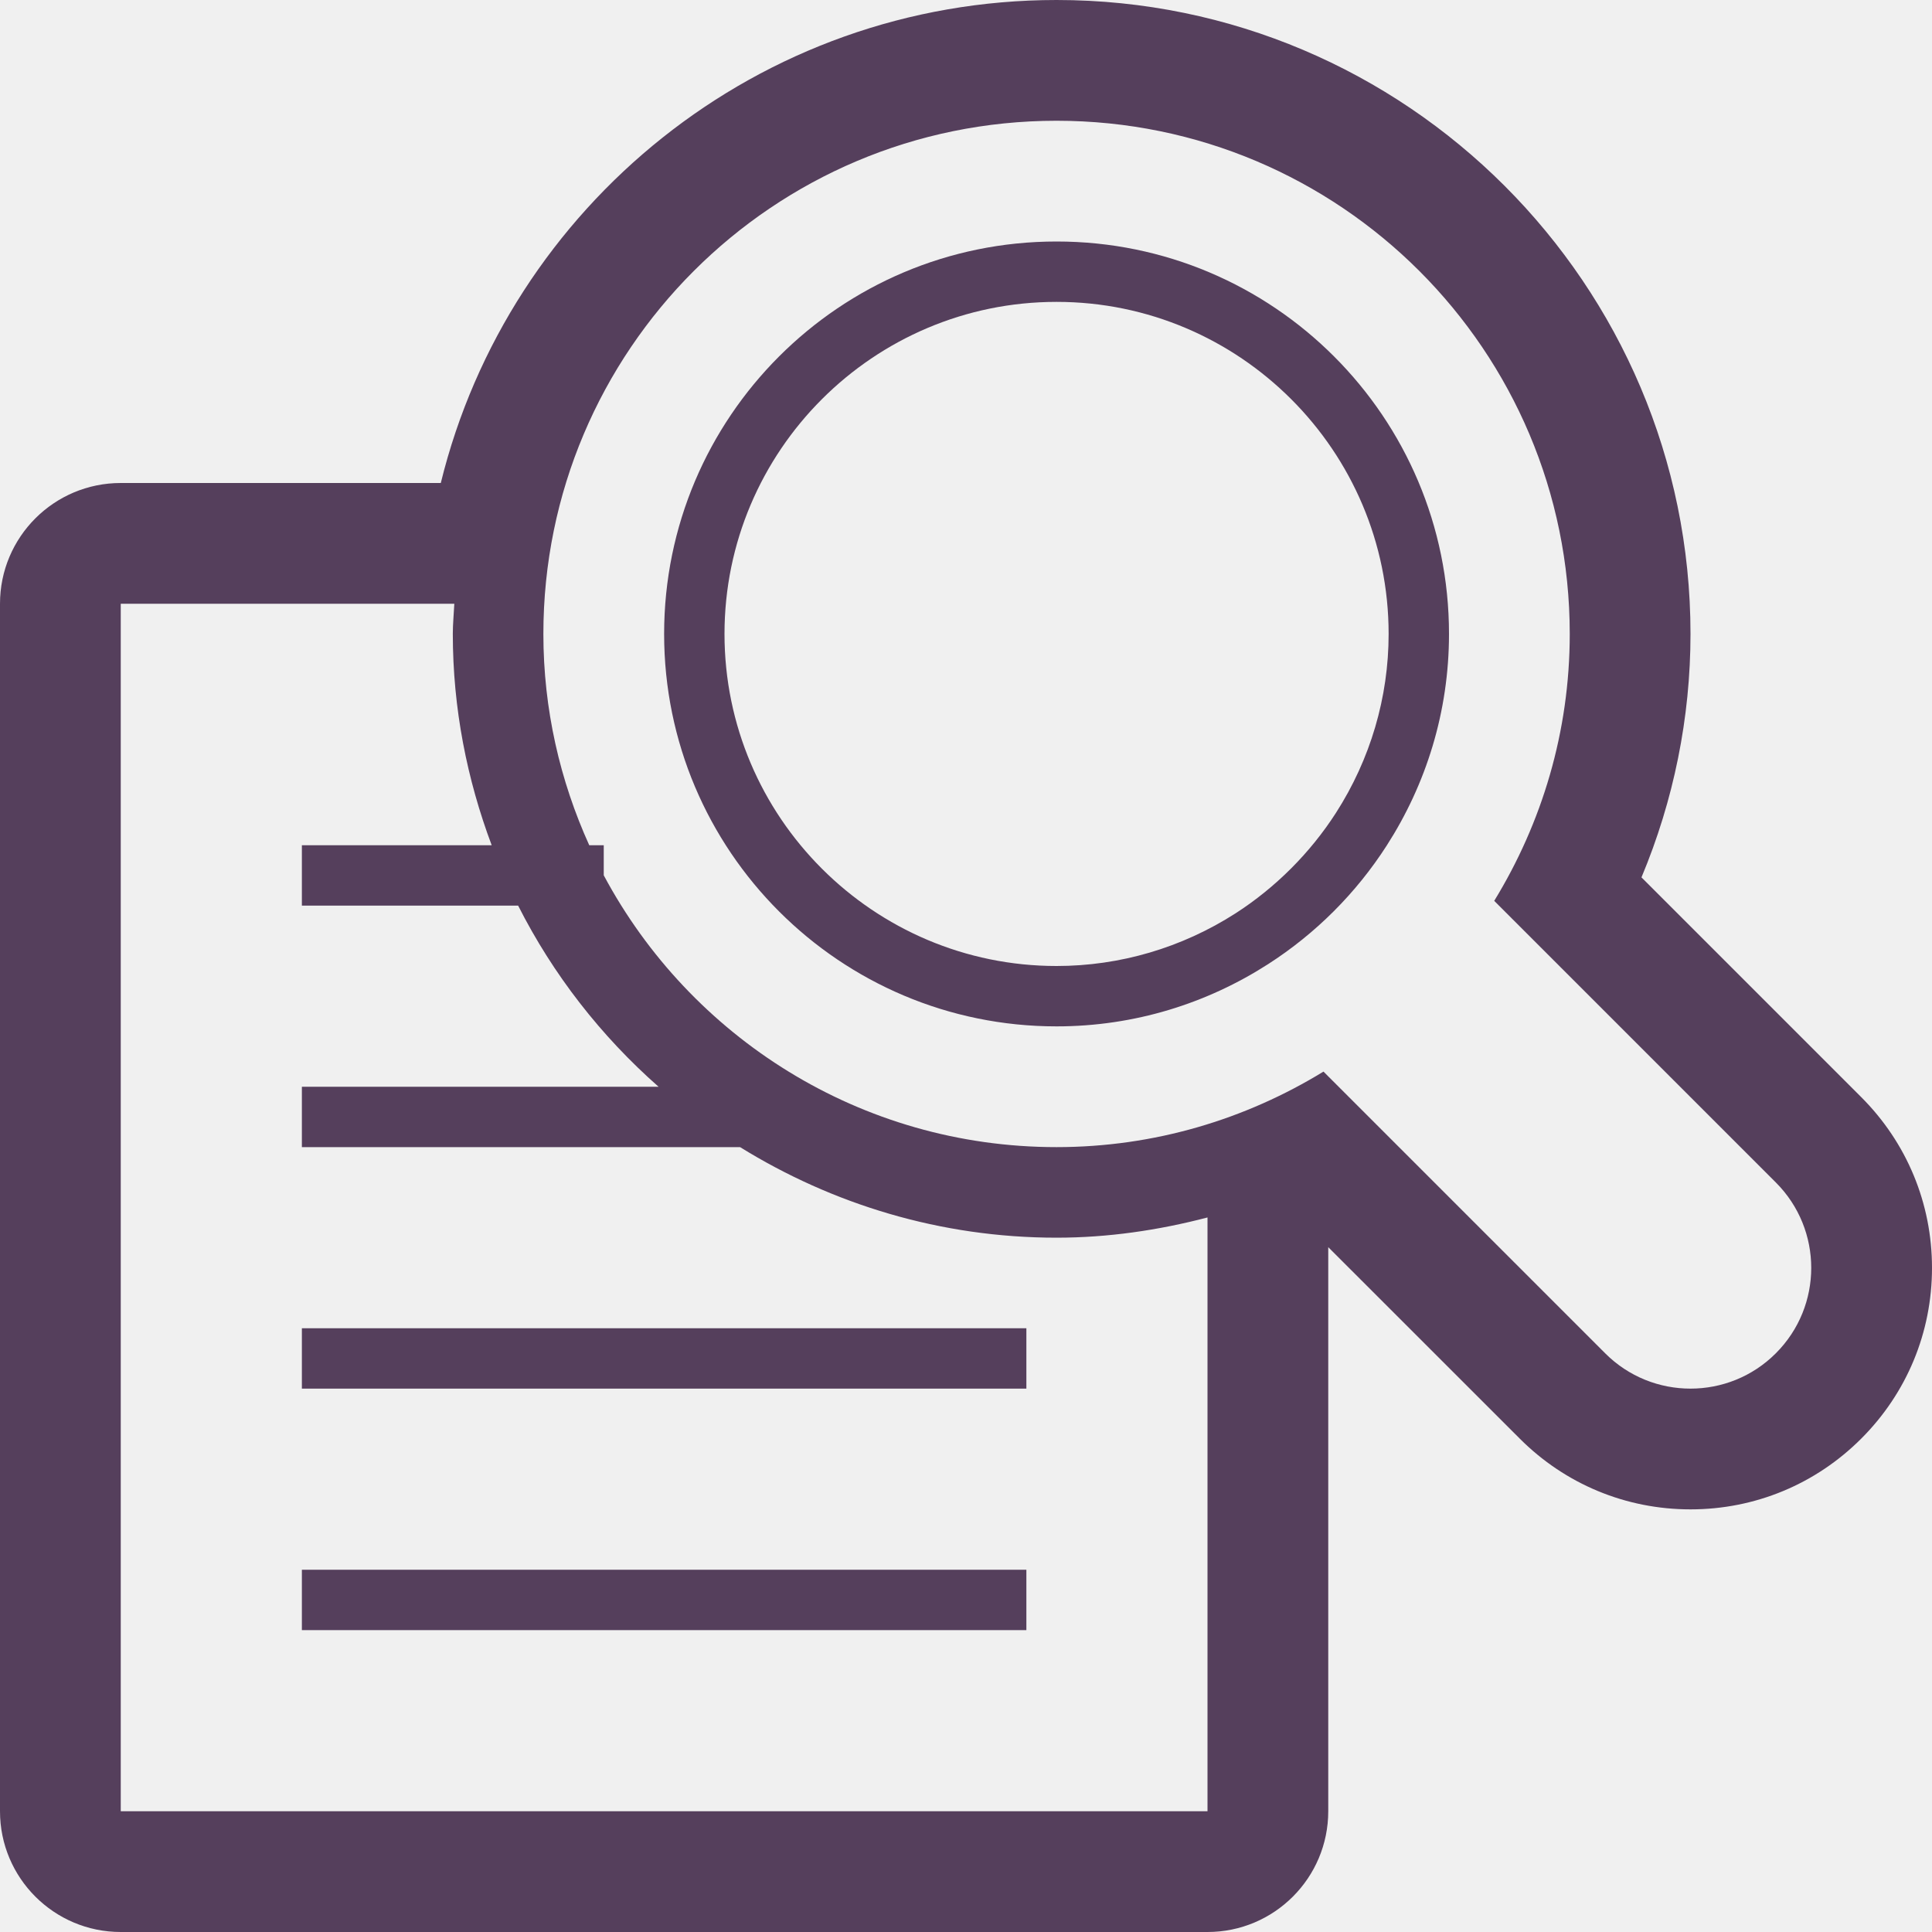
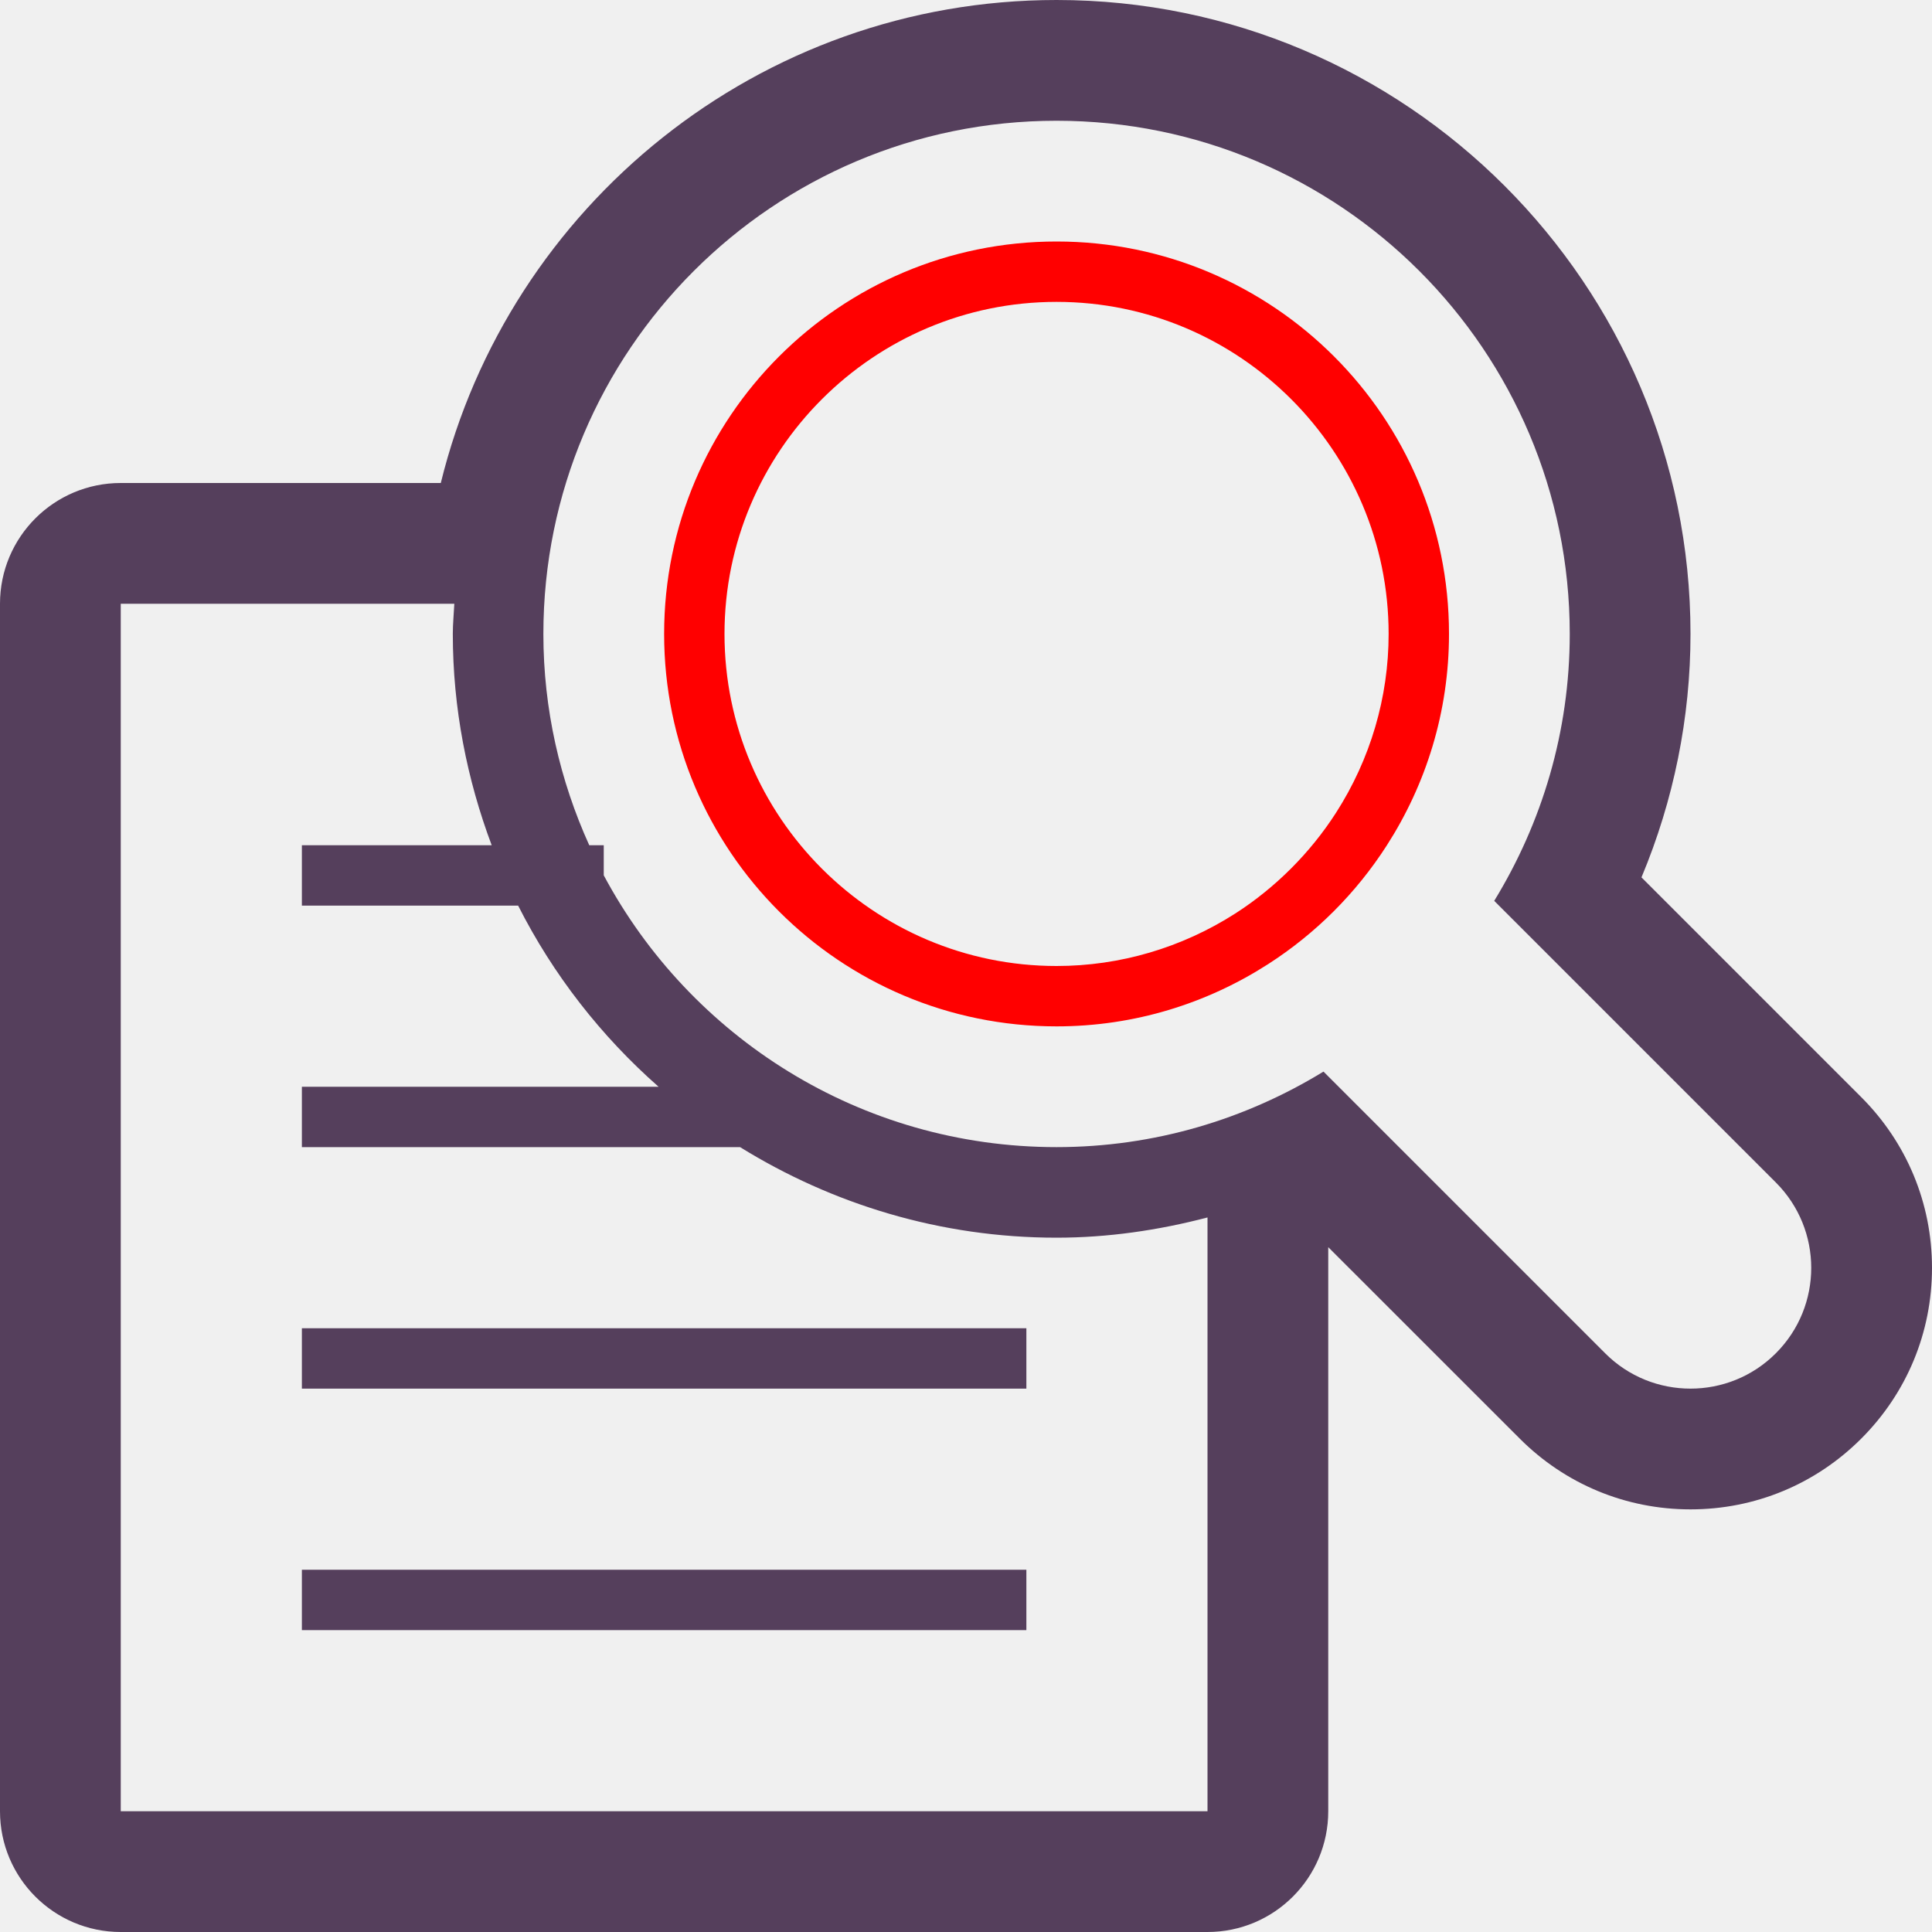
<svg xmlns="http://www.w3.org/2000/svg" xmlns:xlink="http://www.w3.org/1999/xlink" width="32px" height="32px" viewBox="0 0 32 32" version="1.1">
  <defs>
    <rect id="path-1" x="0" y="0" width="32" height="32" />
    <rect id="path-3" x="0" y="0" width="32" height="32" />
  </defs>
  <g id="Page-1" stroke="none" stroke-width="1" fill="none" fill-rule="evenodd">
    <g id="Desktop-HD" transform="translate(-141, -1551)">
      <g id="Rectangle-8-Copy-2-+-Truly-Type-Safe-+-Here’s-an-example-of-Copy" transform="translate(120, 1533)">
        <g id="document_magnify" transform="translate(21, 18)">
          <g id="Layer_1">
            <rect id="Rectangle-path" fill="#553F5C" x="5" y="22" width="12" height="1" />
            <rect id="Rectangle-path" fill="#553F5C" x="5" y="26" width="12" height="1" />
            <g id="Group">
              <g id="Clipped">
                <mask id="mask-2" fill="white">
                  <use xlink:href="#path-1" />
                </mask>
                <g id="SVGID_1_" />
                <path d="M30.827,18.171 L27.188,14.532 C27.722,13.256 28,11.886 28,10.5 C28,4.71 23.29,0 17.5,0 C12.571,0 8.425,3.413 7.301,8 L2,8 C0.895,8 0,8.895 0,10 L0,30 C0,31.104 0.895,32 2,32 L20,32 C21.104,32 22,31.104 22,30 L22,20.657 L25.172,23.828 C25.926,24.583 26.931,25 28,25 C29.069,25 30.074,24.583 30.829,23.827 C31.583,23.073 32,22.069 32,21 C32,19.931 31.583,18.927 30.827,18.171 L30.827,18.171 Z M20,30 L2,30 L2,10 L7.525,10 C7.517,10.167 7.5,10.331 7.5,10.5 C7.5,11.732 7.735,12.909 8.144,14 L5,14 L5,15 L8.582,15 C9.161,16.144 9.954,17.16 10.908,18 L5,18 L5,19 L12.258,19 C13.785,19.945 15.577,20.5 17.5,20.5 C18.348,20.5 19.185,20.378 20,20.165 L20,30 L20,30 Z M29.414,22.414 C29.024,22.805 28.512,23 28,23 C27.488,23 26.976,22.805 26.586,22.414 L21.921,17.749 C20.632,18.538 19.122,19 17.5,19 C14.252,19 11.432,17.177 10,14.498 L10,14 L9.76,14 C9.276,12.932 9,11.749 9,10.5 C9,5.806 12.806,2 17.5,2 C22.194,2 26,5.806 26,10.5 C26,12.122 25.538,13.632 24.749,14.921 L29.414,19.586 C30.195,20.367 30.195,21.633 29.414,22.414 L29.414,22.414 Z" id="Shape" fill="#553F5C" mask="url(#mask-2)" />
              </g>
              <g id="Clipped">
                <mask id="mask-4" fill="white">
                  <use xlink:href="#path-3" />
                </mask>
                <g id="SVGID_1_" />
-                 <path d="M17.5,4 C13.91,4 11,6.91 11,10.5 C11,14.09 13.91,17 17.5,17 C18.792,17 19.992,16.619 21.004,15.969 C21.792,15.463 22.463,14.792 22.969,14.004 C23.619,12.992 24,11.792 24,10.5 C24,6.91 21.09,4 17.5,4 M22.128,13.463 C21.702,14.126 21.126,14.702 20.464,15.128 C19.575,15.698 18.55,16 17.5,16 C14.467,16 12,13.533 12,10.5 C12,7.467 14.467,5 17.5,5 C20.533,5 23,7.467 23,10.5 C23,11.55 22.698,12.575 22.128,13.463" id="Shape" fill="#553F5C" mask="url(#mask-4)" />
+                 <path d="M17.5,4 C13.91,4 11,6.91 11,10.5 C11,14.09 13.91,17 17.5,17 C18.792,17 19.992,16.619 21.004,15.969 C21.792,15.463 22.463,14.792 22.969,14.004 C23.619,12.992 24,11.792 24,10.5 C24,6.91 21.09,4 17.5,4 M22.128,13.463 C21.702,14.126 21.126,14.702 20.464,15.128 C19.575,15.698 18.55,16 17.5,16 C14.467,16 12,13.533 12,10.5 C12,7.467 14.467,5 17.5,5 C20.533,5 23,7.467 23,10.5 C23,11.55 22.698,12.575 22.128,13.463" id="Shape" fill="red" mask="url(#mask-4)" />
              </g>
            </g>
          </g>
        </g>
      </g>
    </g>
  </g>
</svg>
